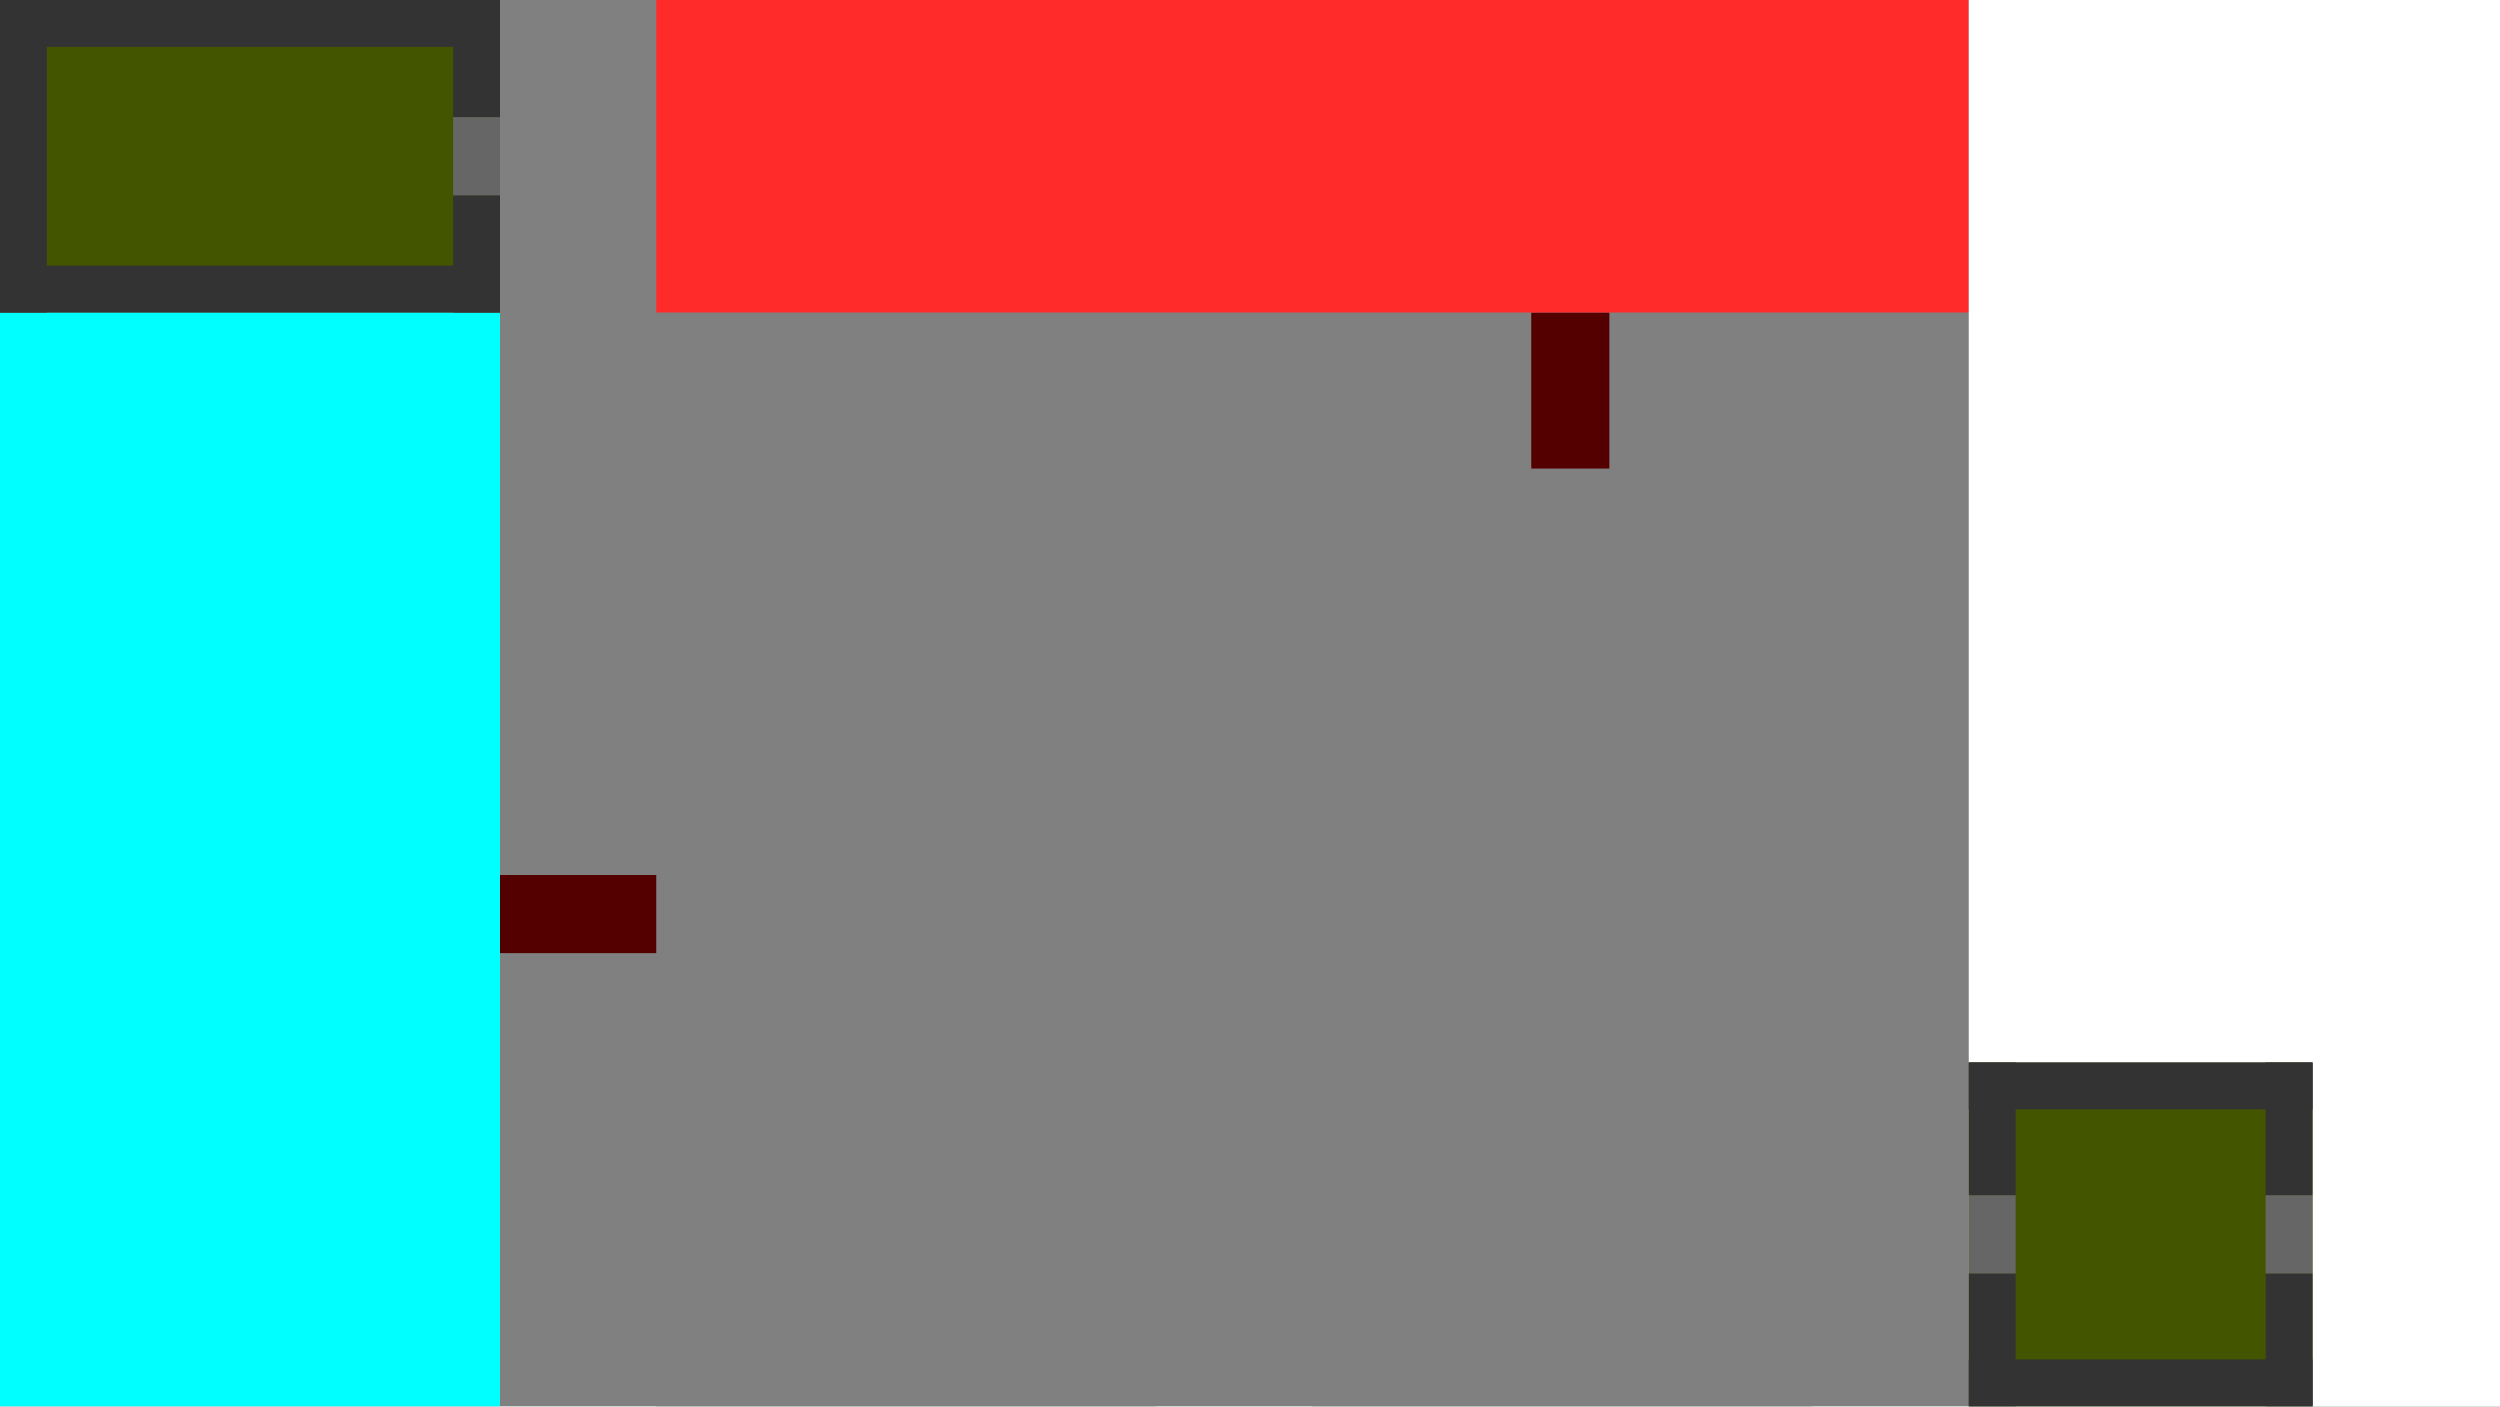
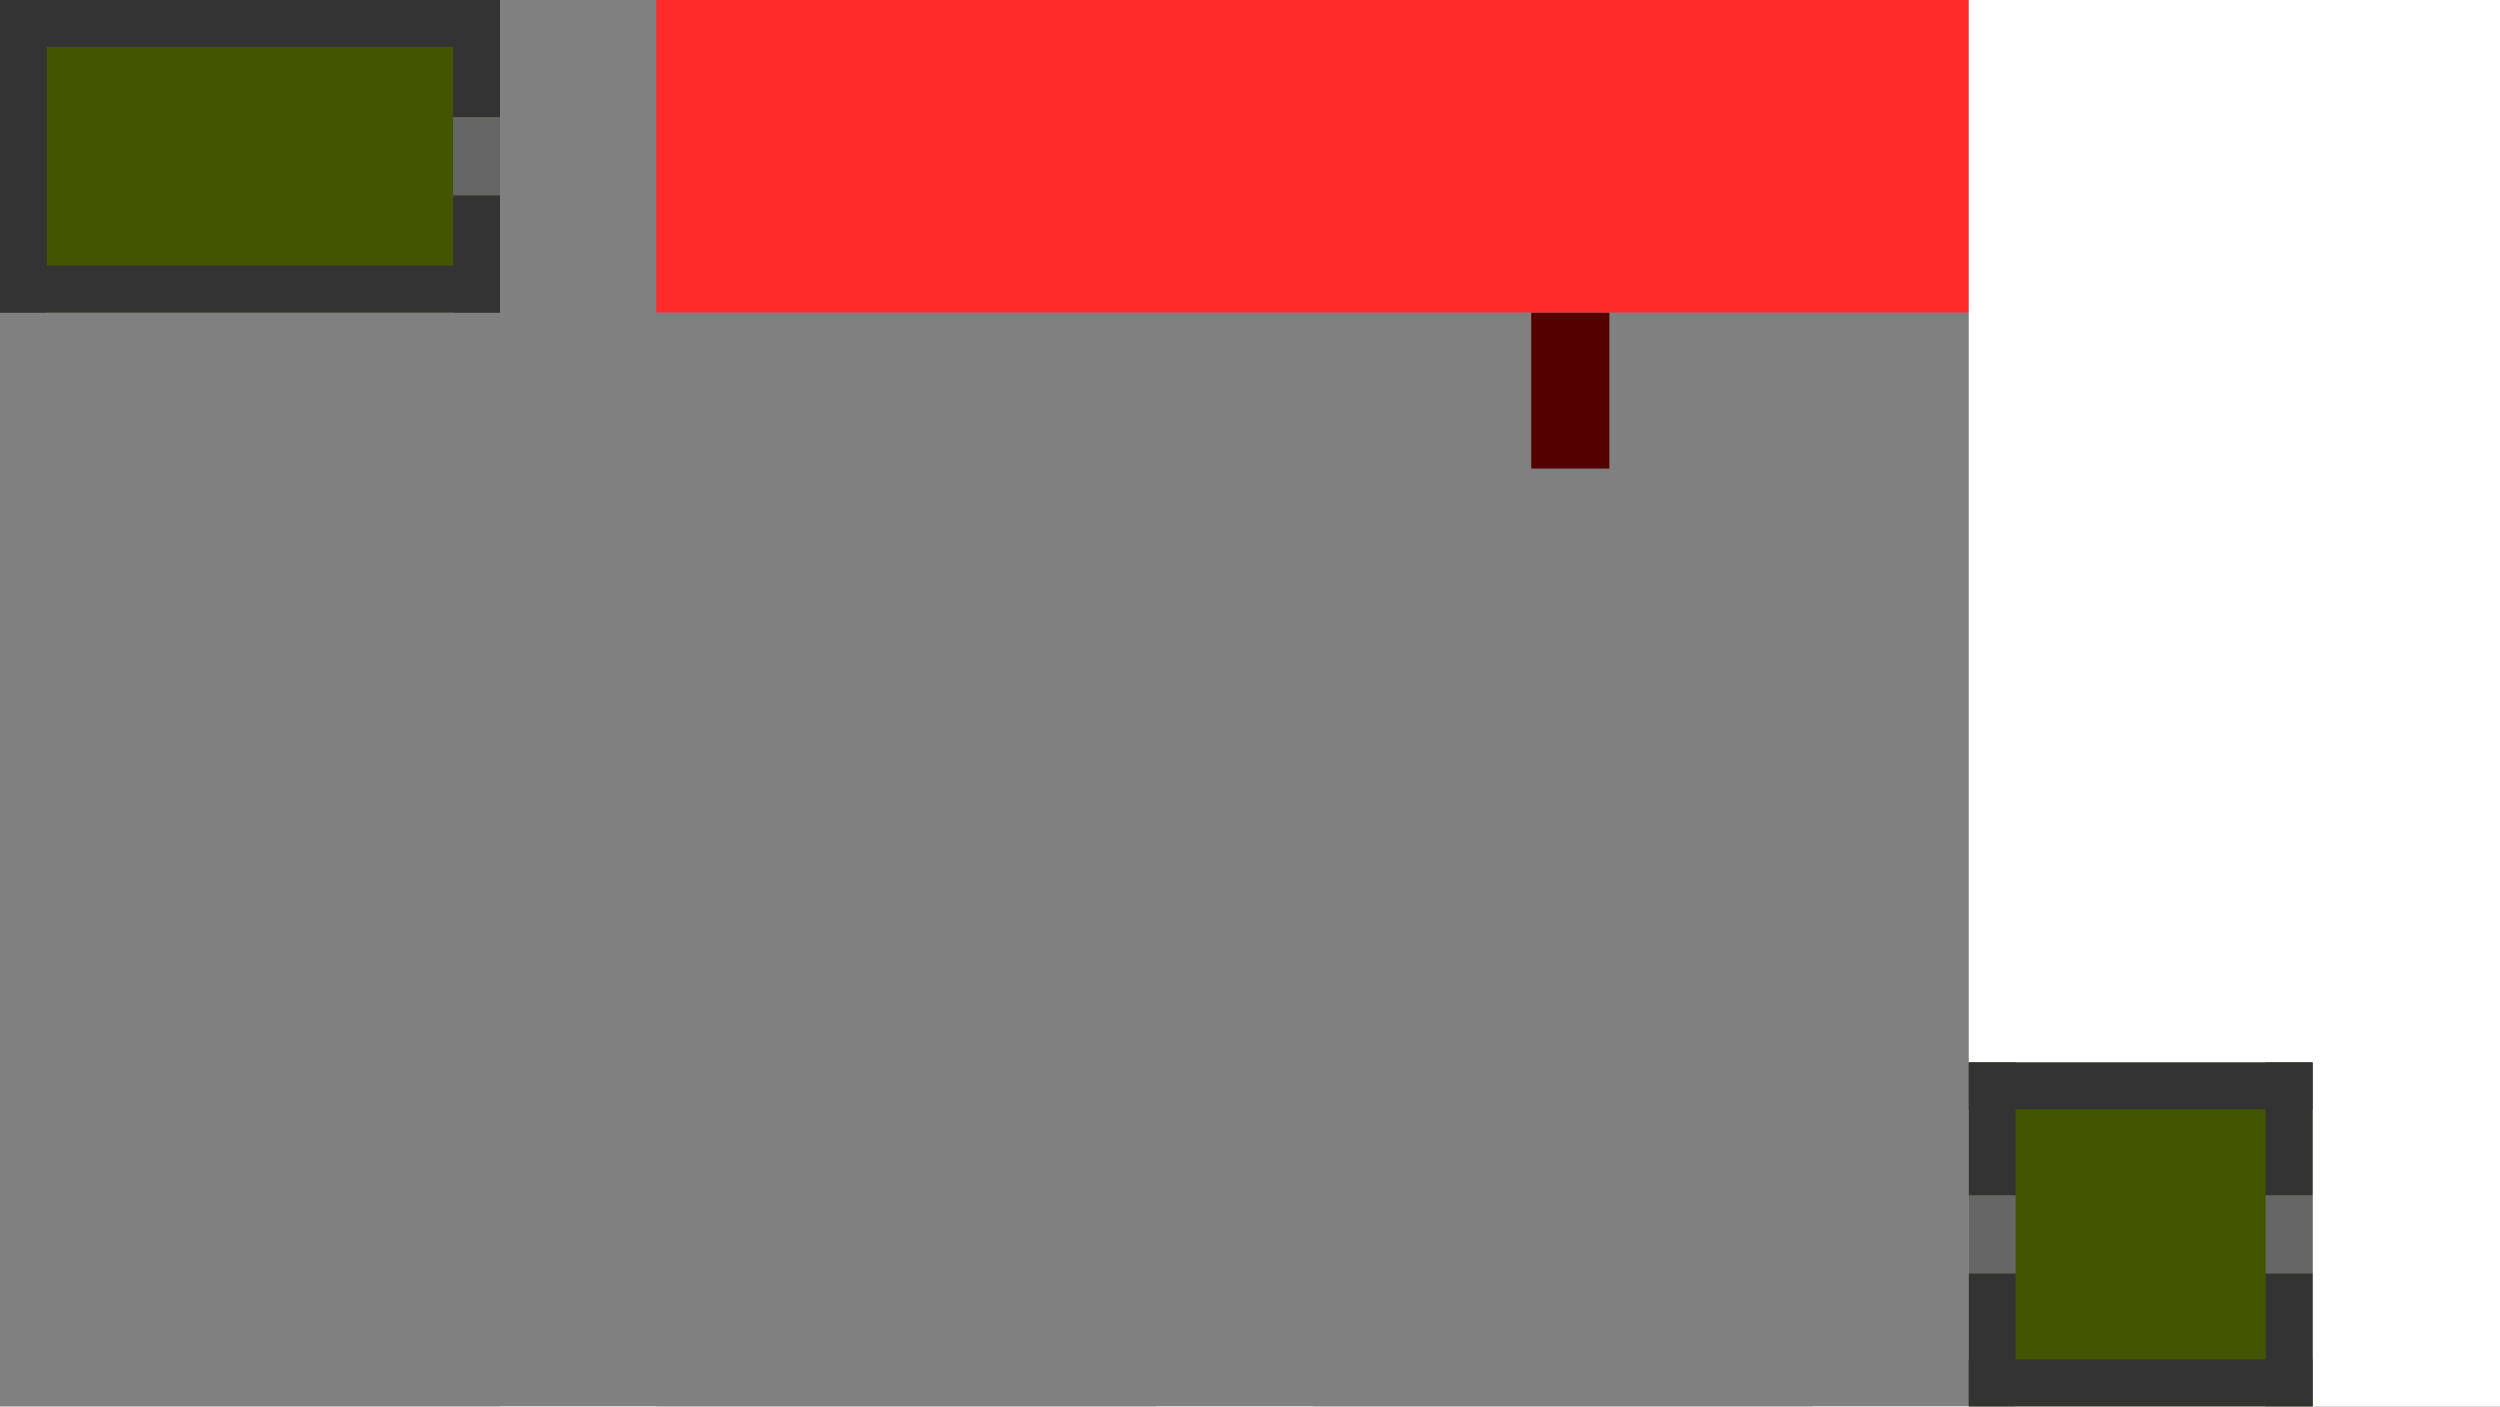
<svg xmlns="http://www.w3.org/2000/svg" width="4000" height="2250" viewBox="0 0 1058.333 595.312" version="1.1" id="svg5">
  <defs id="defs2" />
  <g id="layer1">
    <rect style="fill:#808080;stroke-width:0.086" id="rect115" width="1058.334" height="595.313" x="-3.5527145e-15" y="0" />
    <rect style="fill:#550000;stroke-width:0.062" id="rect611-7-10" width="66.146" height="33.073" x="132.292" y="-681.302" transform="rotate(90)" />
    <rect style="fill:#808080;stroke-width:0.062" id="rect611-7" width="66.146" height="33.073" x="489.479" y="370.417" />
    <rect style="fill:#808080;stroke-width:0.061" id="rect277-9-1" width="211.667" height="396.875" x="555.625" y="198.438" />
    <rect style="fill:#ff2a2a;stroke-width:0.109" id="rect223-4" width="555.625" height="132.292" x="277.813" y="0" />
    <rect style="fill:#808080;stroke-width:0.061" id="rect277-9" width="211.667" height="396.875" x="277.813" y="198.438" />
    <rect style="fill:#445500;stroke-width:0.067" id="rect223" width="211.667" height="132.292" x="0" y="0" />
-     <rect style="fill:#00ffff;stroke-width:0.066" id="rect277" width="211.667" height="463.021" x="0" y="132.292" />
+     <rect style="fill:#808080;stroke-width:0.066" id="rect277" width="211.667" height="463.021" x="0" y="132.292" />
    <rect style="fill:#ffffff;stroke-width:0.067" id="rect503" width="224.896" height="595.313" x="833.438" y="0" />
    <rect style="fill:#445500;stroke-width:0.067" id="rect557" width="145.521" height="145.521" x="833.438" y="449.792" />
-     <rect style="fill:#550000;stroke-width:0.062" id="rect611" width="66.146" height="33.073" x="211.667" y="370.417" />
+     <rect style="fill:#808080;stroke-width:0.062" id="rect611" width="66.146" height="33.073" x="211.667" y="370.417" />
    <rect style="fill:#333333;stroke-width:0.193" id="rect393" width="19.844" height="56.224" x="833.438" y="449.792" />
    <rect style="fill:#333333;stroke-width:0.311" id="rect393-4" width="19.844" height="145.521" x="449.792" y="-978.958" transform="rotate(90)" />
    <rect style="fill:#333333;stroke-width:0.311" id="rect393-4-2" width="19.844" height="145.521" x="575.469" y="-978.958" transform="rotate(90)" />
    <rect style="fill:#333333;stroke-width:0.193" id="rect393-8-1" width="19.844" height="56.224" x="833.438" y="539.089" />
    <rect style="fill:#333333;stroke-width:0.193" id="rect393-1" width="19.844" height="56.224" x="959.115" y="449.792" />
    <rect style="fill:#333333;stroke-width:0.193" id="rect393-8-1-9" width="19.844" height="56.224" x="959.143" y="539.089" />
    <rect style="fill:#666666;stroke-width:0.003" id="rect115-0" width="19.844" height="33.073" x="833.438" y="506.016" />
    <rect style="fill:#666666;stroke-width:0.003" id="rect115-0-1" width="19.844" height="33.073" x="959.115" y="506.016" />
    <rect style="fill:#333333;stroke-width:0.182" id="rect393-1-2" width="19.844" height="49.609" x="191.823" y="8.8817842e-16" />
    <rect style="fill:#333333;stroke-width:0.182" id="rect393-8-1-9-2" width="19.844" height="49.609" x="191.823" y="82.682" />
    <rect style="fill:#333333;stroke-width:0.297" id="rect393-8-1-9-2-9" width="19.844" height="132.292" x="0" y="0" />
    <rect style="fill:#333333;stroke-width:0.375" id="rect393-8-1-9-2-9-4" width="19.844" height="211.667" x="0" y="-211.667" transform="rotate(90)" />
    <rect style="fill:#333333;stroke-width:0.375" id="rect393-8-1-9-2-9-4-7" width="19.844" height="211.667" x="112.448" y="-211.667" transform="rotate(90)" />
    <rect style="fill:#666666;stroke-width:0.003" id="rect115-0-1-1" width="19.844" height="33.073" x="191.823" y="49.609" />
  </g>
</svg>
